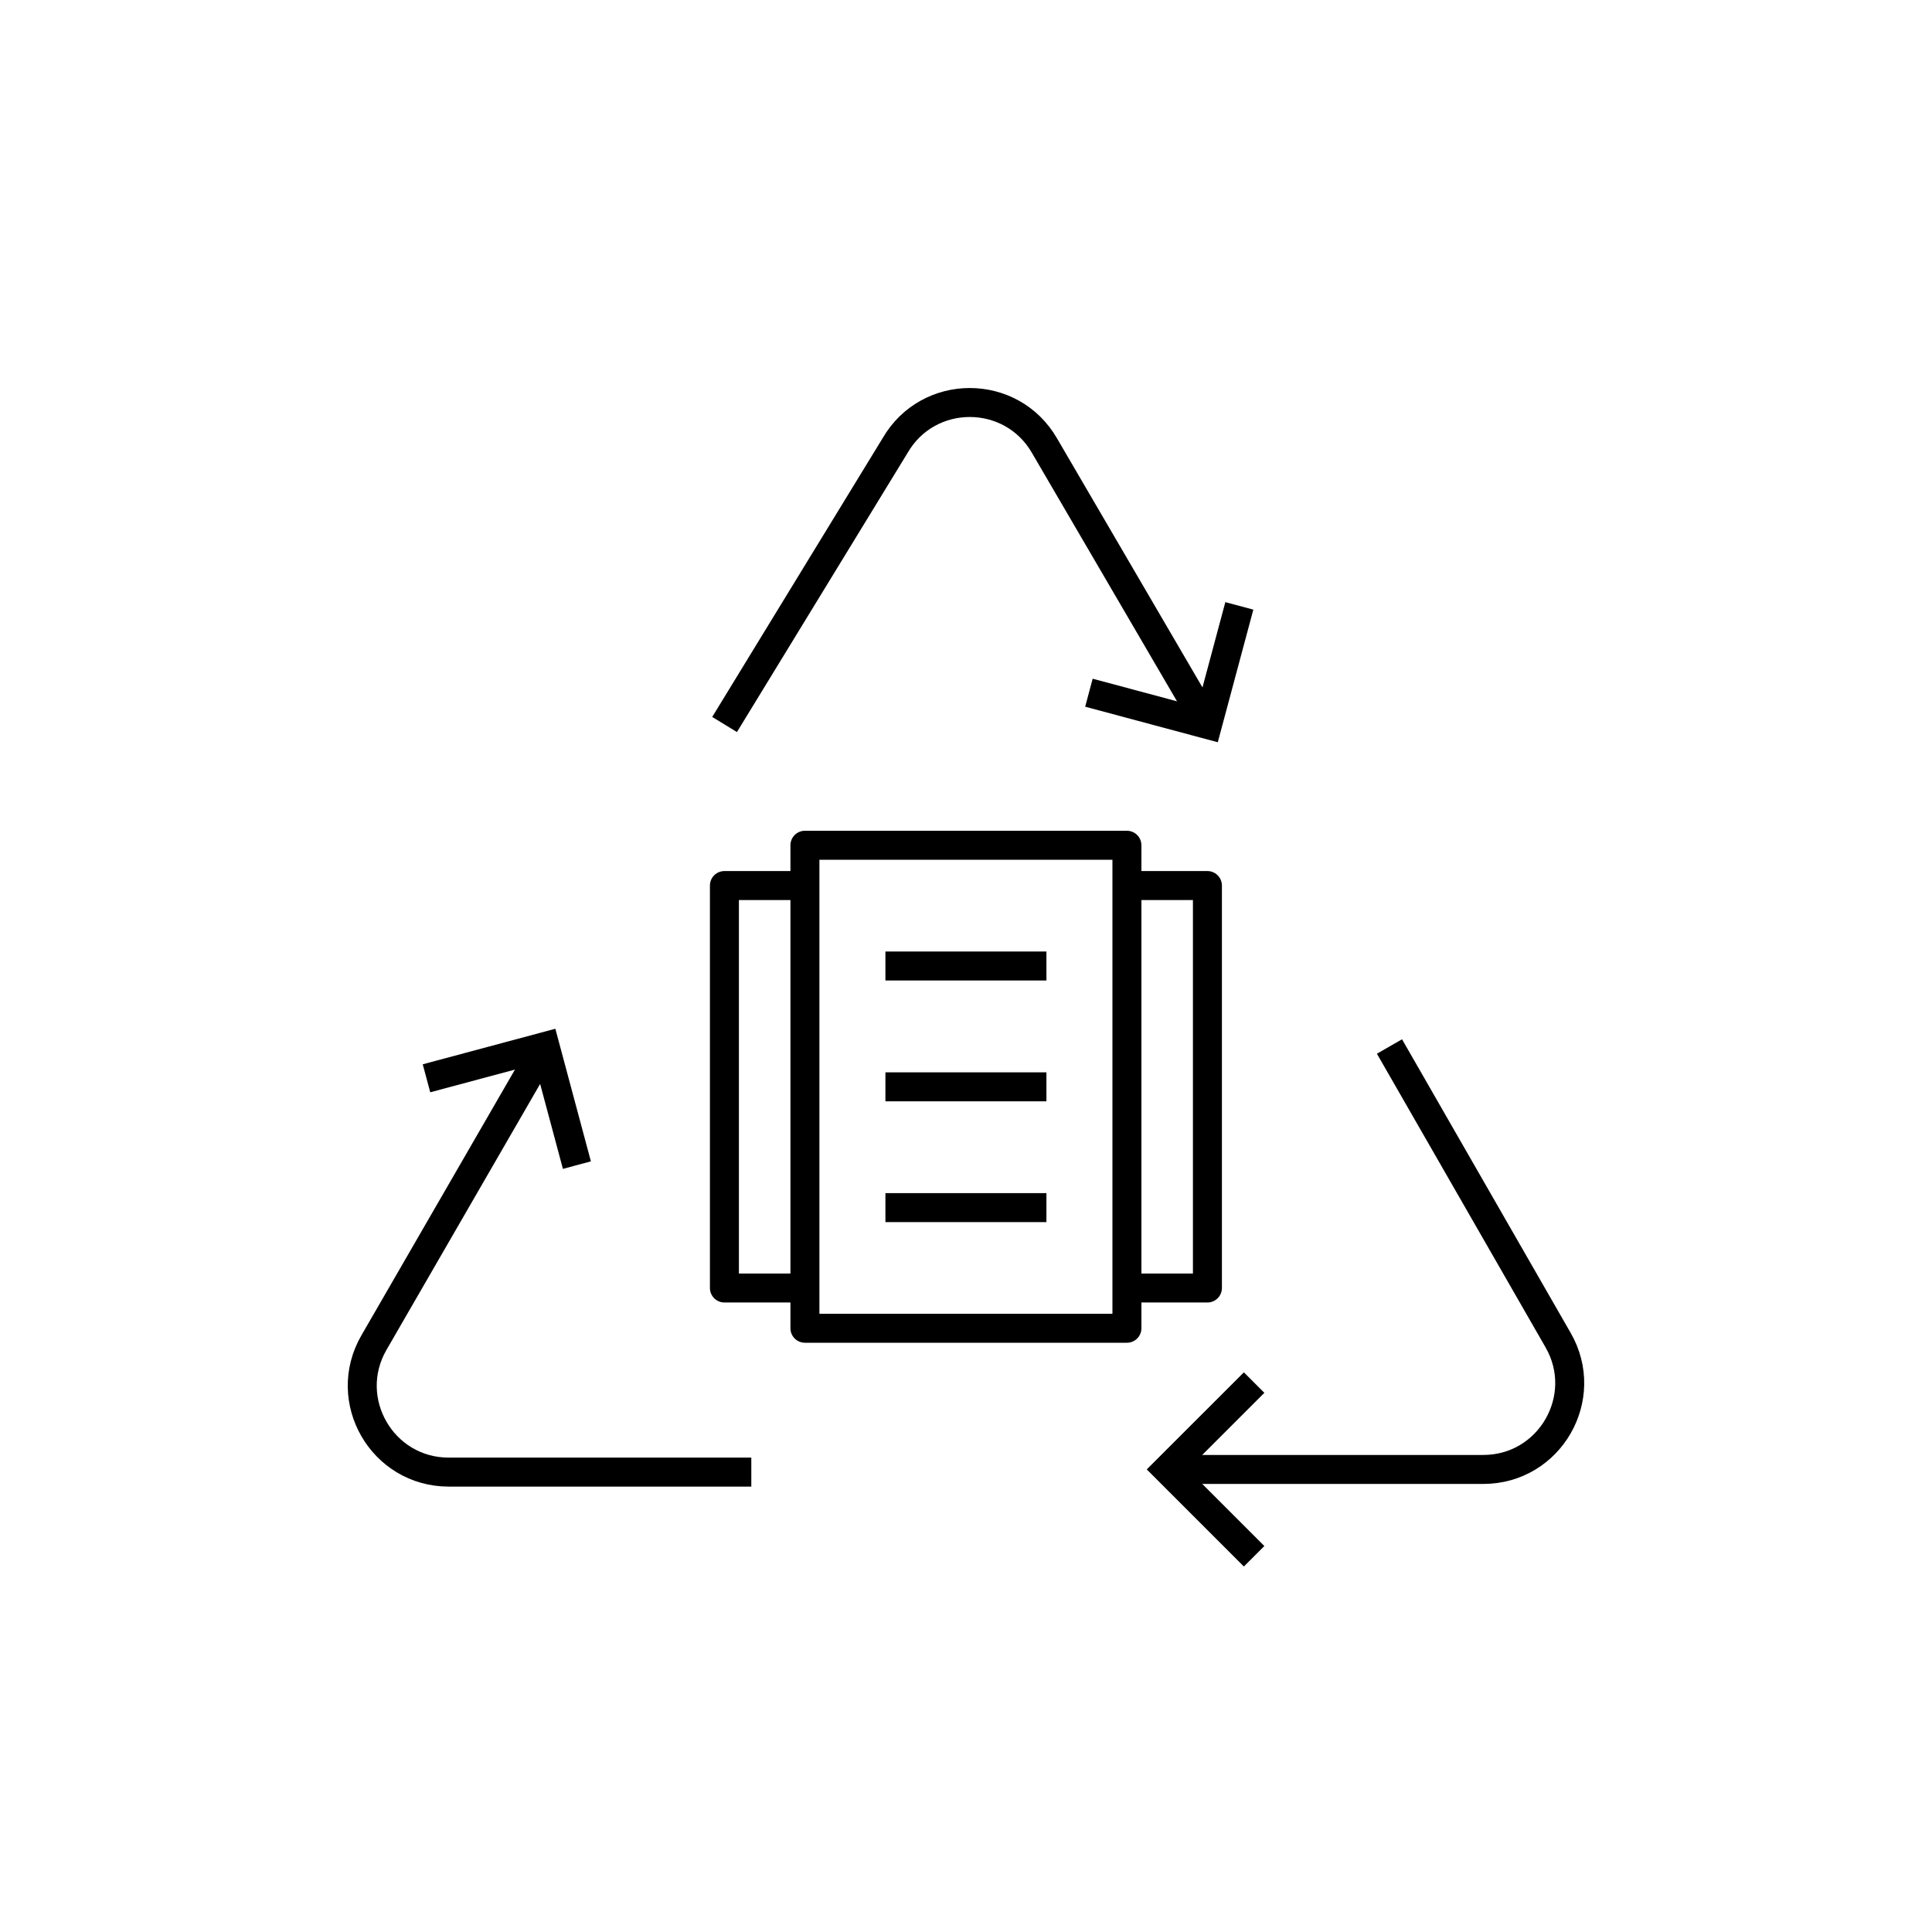
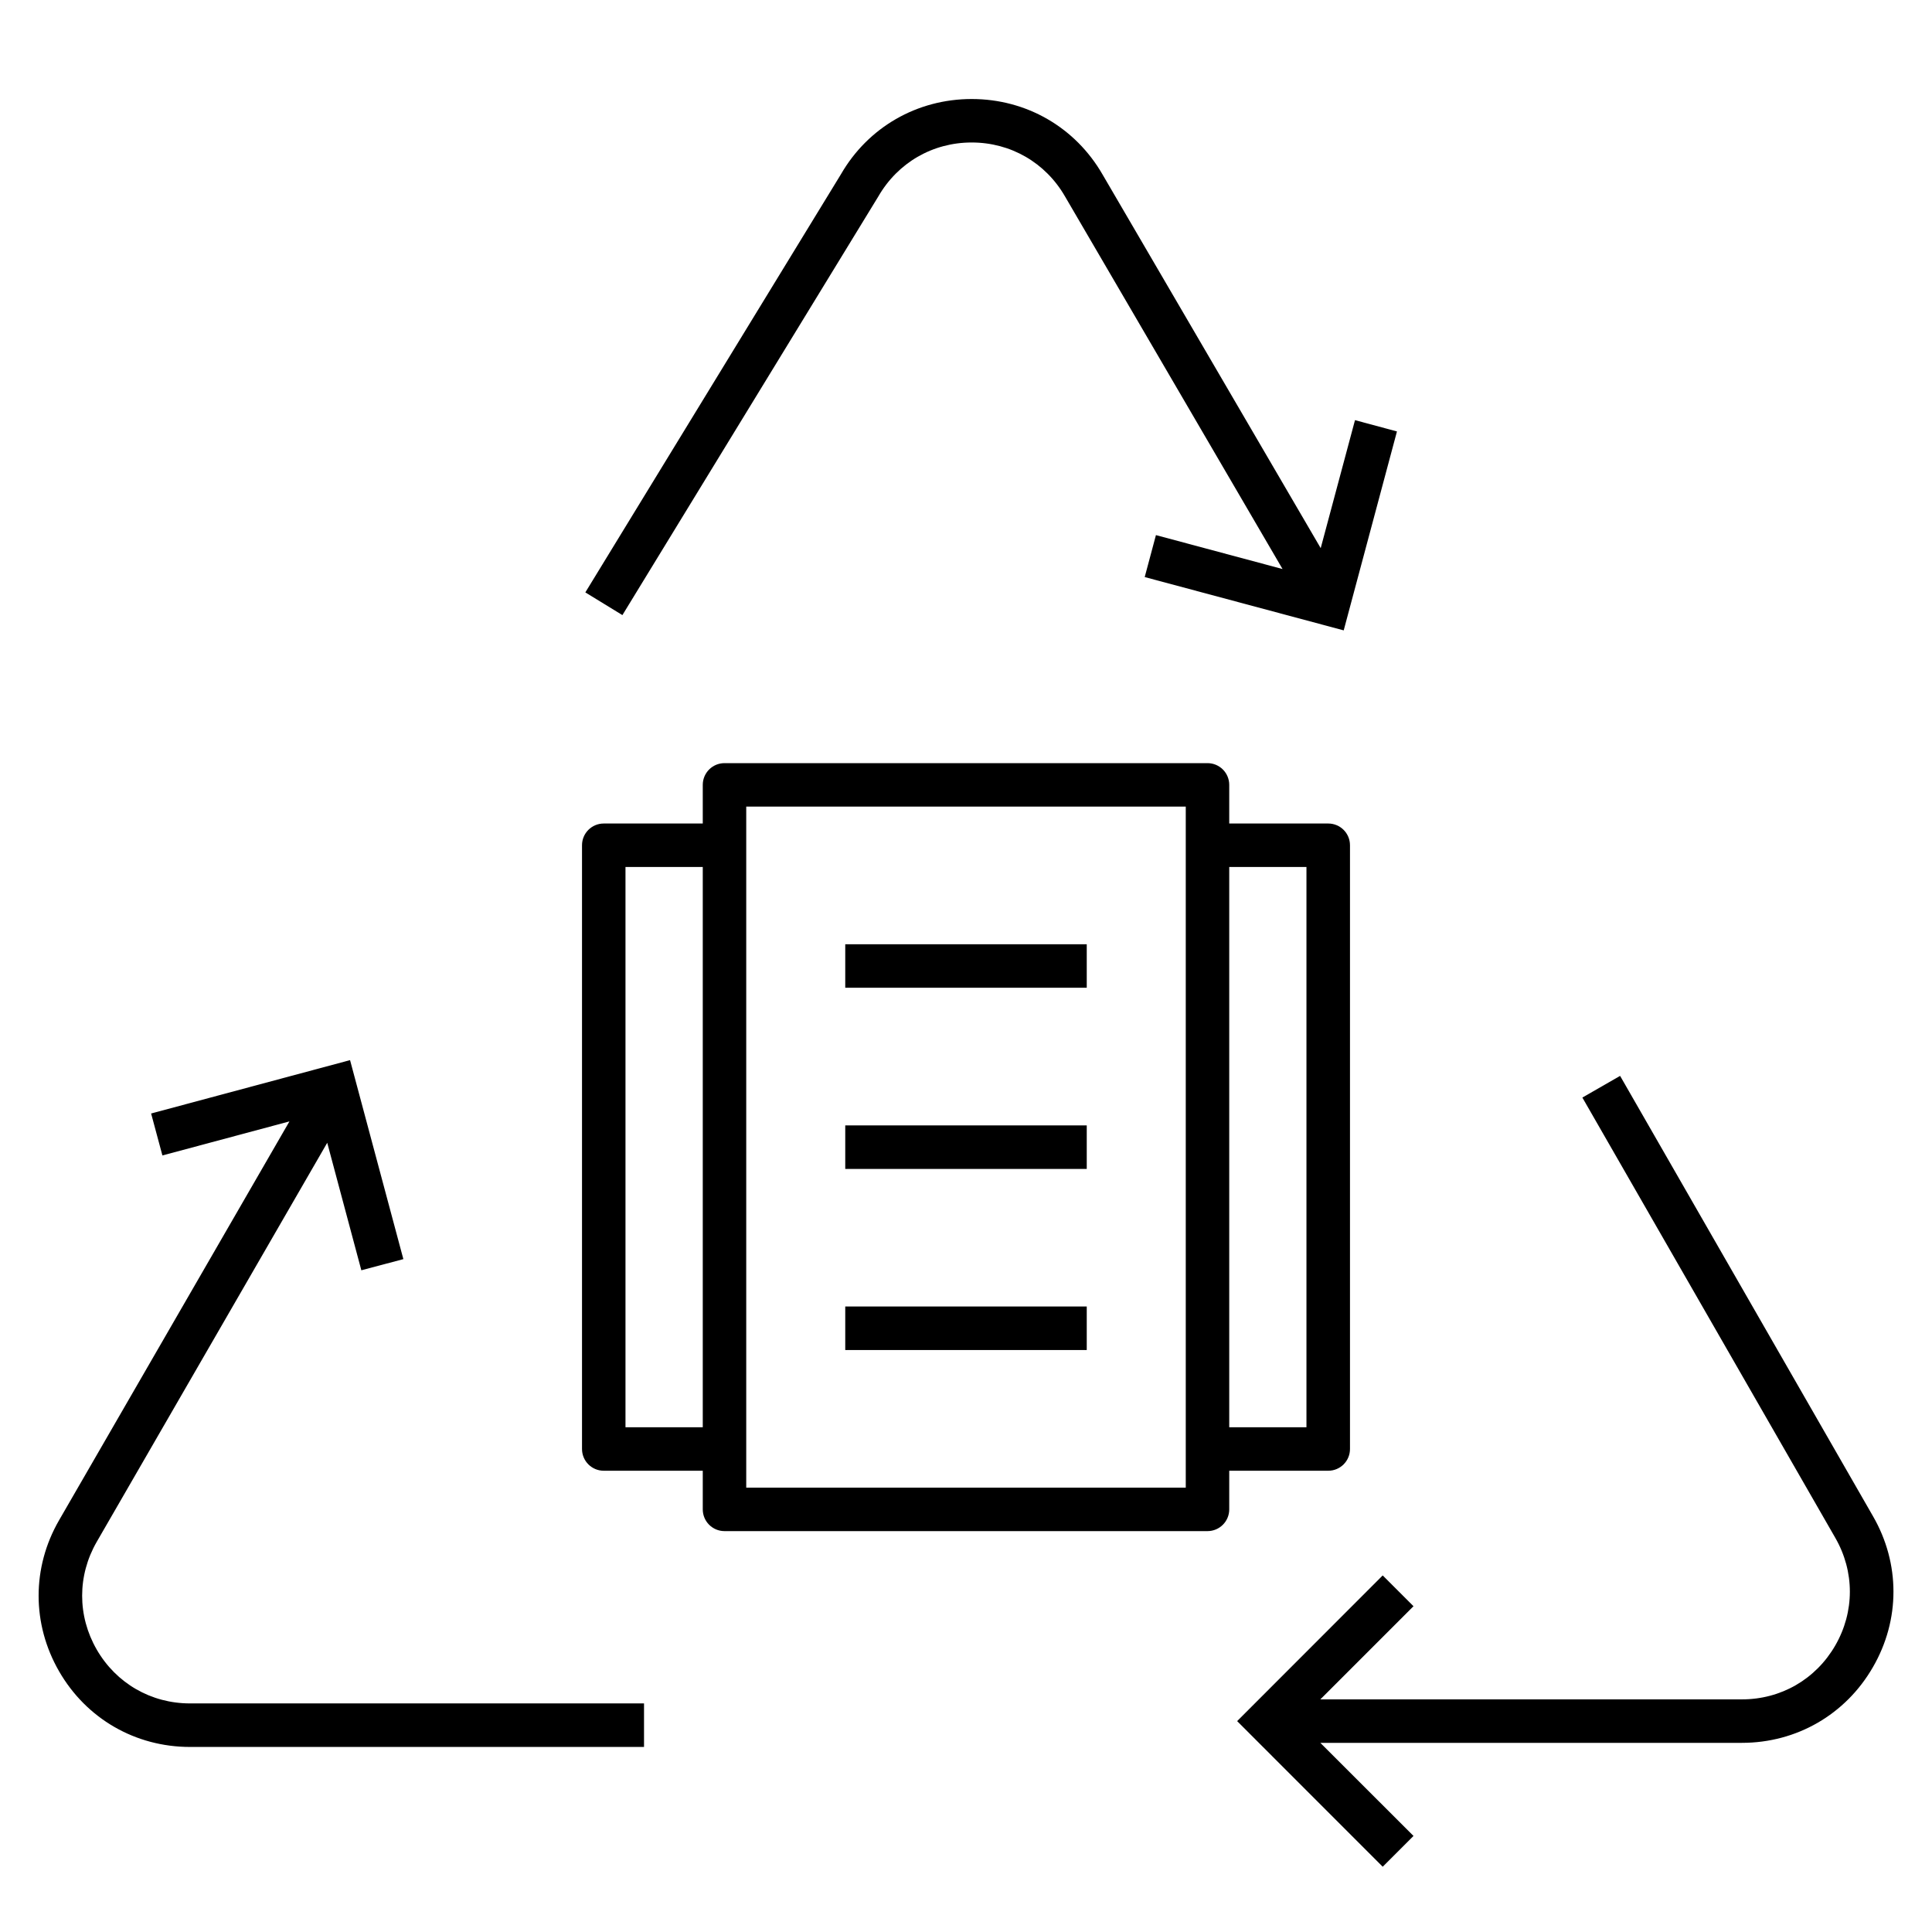
- <svg xmlns="http://www.w3.org/2000/svg" version="1.1" x="0px" y="0px" viewBox="0 0 48 48" style="enable-background:new 0 0 48 48;" xml:space="preserve">
-   <g id="global--assets-and-recovery--02">
-     <g id="global--assets-and-recovery--02_1_">
-       <polyline style="fill:none;stroke:#000000;stroke-width:0.72;stroke-miterlimit:10;" points="14.333,28.947 13.543,26     10.596,26.79   " />
-       <g>
-         <path style="fill:none;stroke:#000000;stroke-width:0.72;stroke-linejoin:round;stroke-miterlimit:10;" d="M18.666,36.574h-7.519     c-1.65,0-2.682-1.786-1.857-3.216L13.541,26" />
-       </g>
-       <g>
-         <path style="fill:none;stroke:#000000;stroke-width:0.72;stroke-linejoin:round;stroke-miterlimit:10;" d="M34.521,26     l4.188,7.292c0.825,1.429-0.206,3.216-1.857,3.216H29" />
-       </g>
-       <g>
-         <path style="fill:none;stroke:#000000;stroke-width:0.72;stroke-linejoin:round;stroke-miterlimit:10;" d="M18.002,18     l4.235-6.928c0.825-1.429,2.888-1.429,3.713,0l4.047,6.93" />
-       </g>
-       <polyline style="fill:none;stroke:#000000;stroke-width:0.72;stroke-miterlimit:10;" points="31.158,34.35 29,36.507     31.158,38.665   " />
-       <polyline style="fill:none;stroke:#000000;stroke-width:0.72;stroke-miterlimit:10;" points="27.054,17.21 30.001,18     30.791,15.053   " />
-       <g>
-         <rect x="19.998" y="21" style="fill:none;stroke:#000000;stroke-width:0.72;stroke-linejoin:round;stroke-miterlimit:10;" width="8" height="12" />
-         <line style="fill:none;stroke:#000000;stroke-width:0.72;stroke-miterlimit:10;" x1="21.998" y1="24" x2="25.998" y2="24" />
-         <line style="fill:none;stroke:#000000;stroke-width:0.72;stroke-miterlimit:10;" x1="21.998" y1="27.002" x2="25.998" y2="27.002" />
-         <line style="fill:none;stroke:#000000;stroke-width:0.72;stroke-miterlimit:10;" x1="21.998" y1="30.003" x2="25.998" y2="30.003" />
-         <polyline style="fill:none;stroke:#000000;stroke-width:0.72;stroke-linejoin:round;stroke-miterlimit:10;" points="     27.998,22.001 29.998,22.001 29.998,32 27.998,32    " />
-         <polyline style="fill:none;stroke:#000000;stroke-width:0.72;stroke-linejoin:round;stroke-miterlimit:10;" points="19.998,32      17.998,32 17.998,22.001 19.998,22.001    " />
-       </g>
-     </g>
-   </g>
-   <g id="Layer_1">
- </g>
+ <svg xmlns="http://www.w3.org/2000/svg" version="1.1" id="Layer_1" x="0px" y="0px" viewBox="0 0 32 32" style="enable-background:new 0 0 32 32;" xml:space="preserve">
+   <path id="global--assets-and-recovery--02_1_" d="M3.147,28.214h7.52v0.721h-7.52c-0.905,0-1.716-0.468-2.168-1.252  s-0.453-1.72,0-2.504l3.815-6.605L2.69,19.138l-0.187-0.695l3.295-0.884l0.883,3.296L5.985,21.04L5.42,18.928l-3.818,6.61  c-0.322,0.559-0.322,1.226,0,1.784C1.925,27.881,2.502,28.214,3.147,28.214z M31.022,25.112l-4.188-7.292l-0.625,0.359l4.189,7.292  c0.322,0.559,0.322,1.225,0,1.783c-0.323,0.56-0.9,0.893-1.546,0.893h-6.983l1.543-1.543l-0.51-0.51l-2.411,2.413l2.411,2.412  l0.51-0.51l-1.543-1.542h6.983c0.905,0,1.717-0.469,2.169-1.253C31.475,26.831,31.475,25.896,31.022,25.112z M14.549,3.252  c0.323-0.559,0.9-0.892,1.545-0.892s1.223,0.333,1.546,0.894l3.603,6.171l-2.097-0.562L18.96,9.558l3.296,0.883l0.882-3.295  l-0.695-0.187l-0.568,2.12l-3.613-6.188C17.811,2.108,17,1.64,16.094,1.64c-0.905,0-1.716,0.468-2.164,1.244L9.695,9.812  l0.614,0.376L14.549,3.252z M18,15.64h-4v0.72h4V15.64z M18,18.64h-4v0.721h4V18.64z M18,21.64h-4v0.721h4V21.64z M20.36,24.36V25  c0,0.199-0.161,0.36-0.36,0.36h-8c-0.199,0-0.36-0.161-0.36-0.36v-0.64H10c-0.199,0-0.36-0.161-0.36-0.36V14  c0-0.199,0.161-0.36,0.36-0.36h1.64V13c0-0.199,0.161-0.36,0.36-0.36h8c0.199,0,0.36,0.161,0.36,0.36v0.64H22  c0.199,0,0.36,0.161,0.36,0.36v10c0,0.199-0.161,0.36-0.36,0.36H20.36z M11.64,23.64v-9.28h-1.28v9.28H11.64z M19.64,13.36h-7.28  v11.28h7.28V13.36z M20.36,14.36v9.28h1.279v-9.28H20.36z" />
+   <rect id="_Transparent_Rectangle" style="fill:none;" width="32" height="32" />
</svg>
